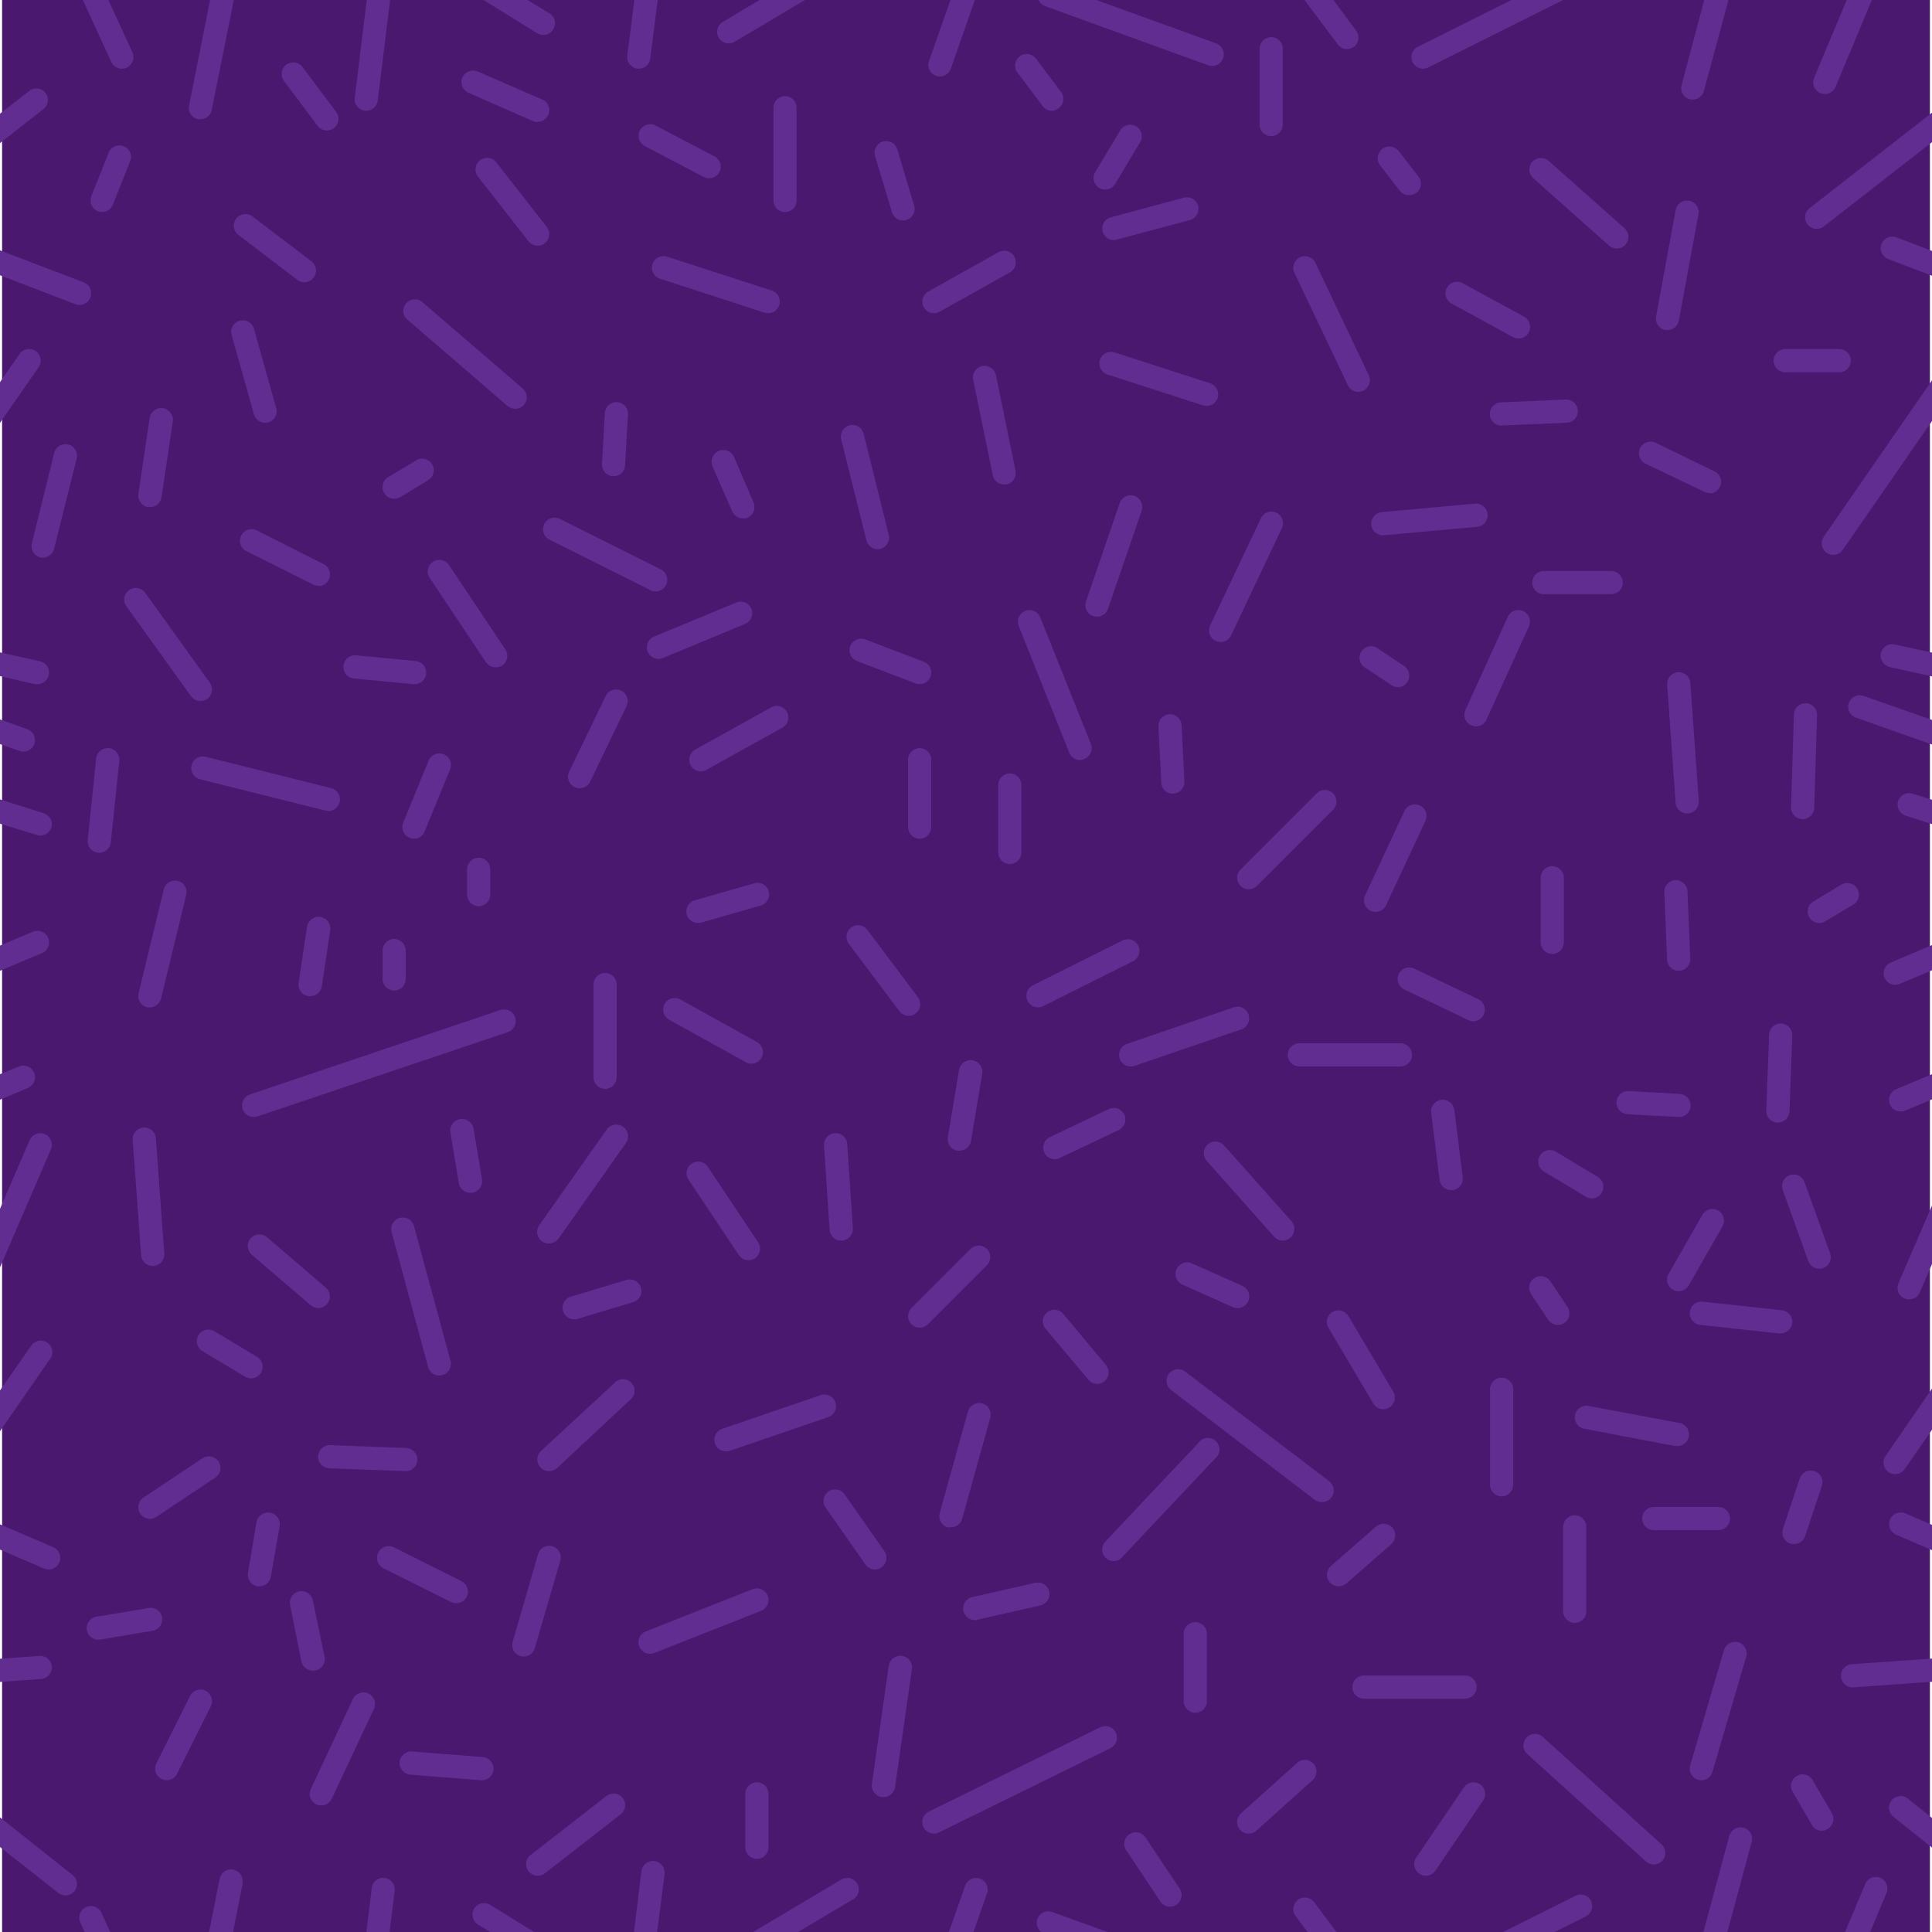
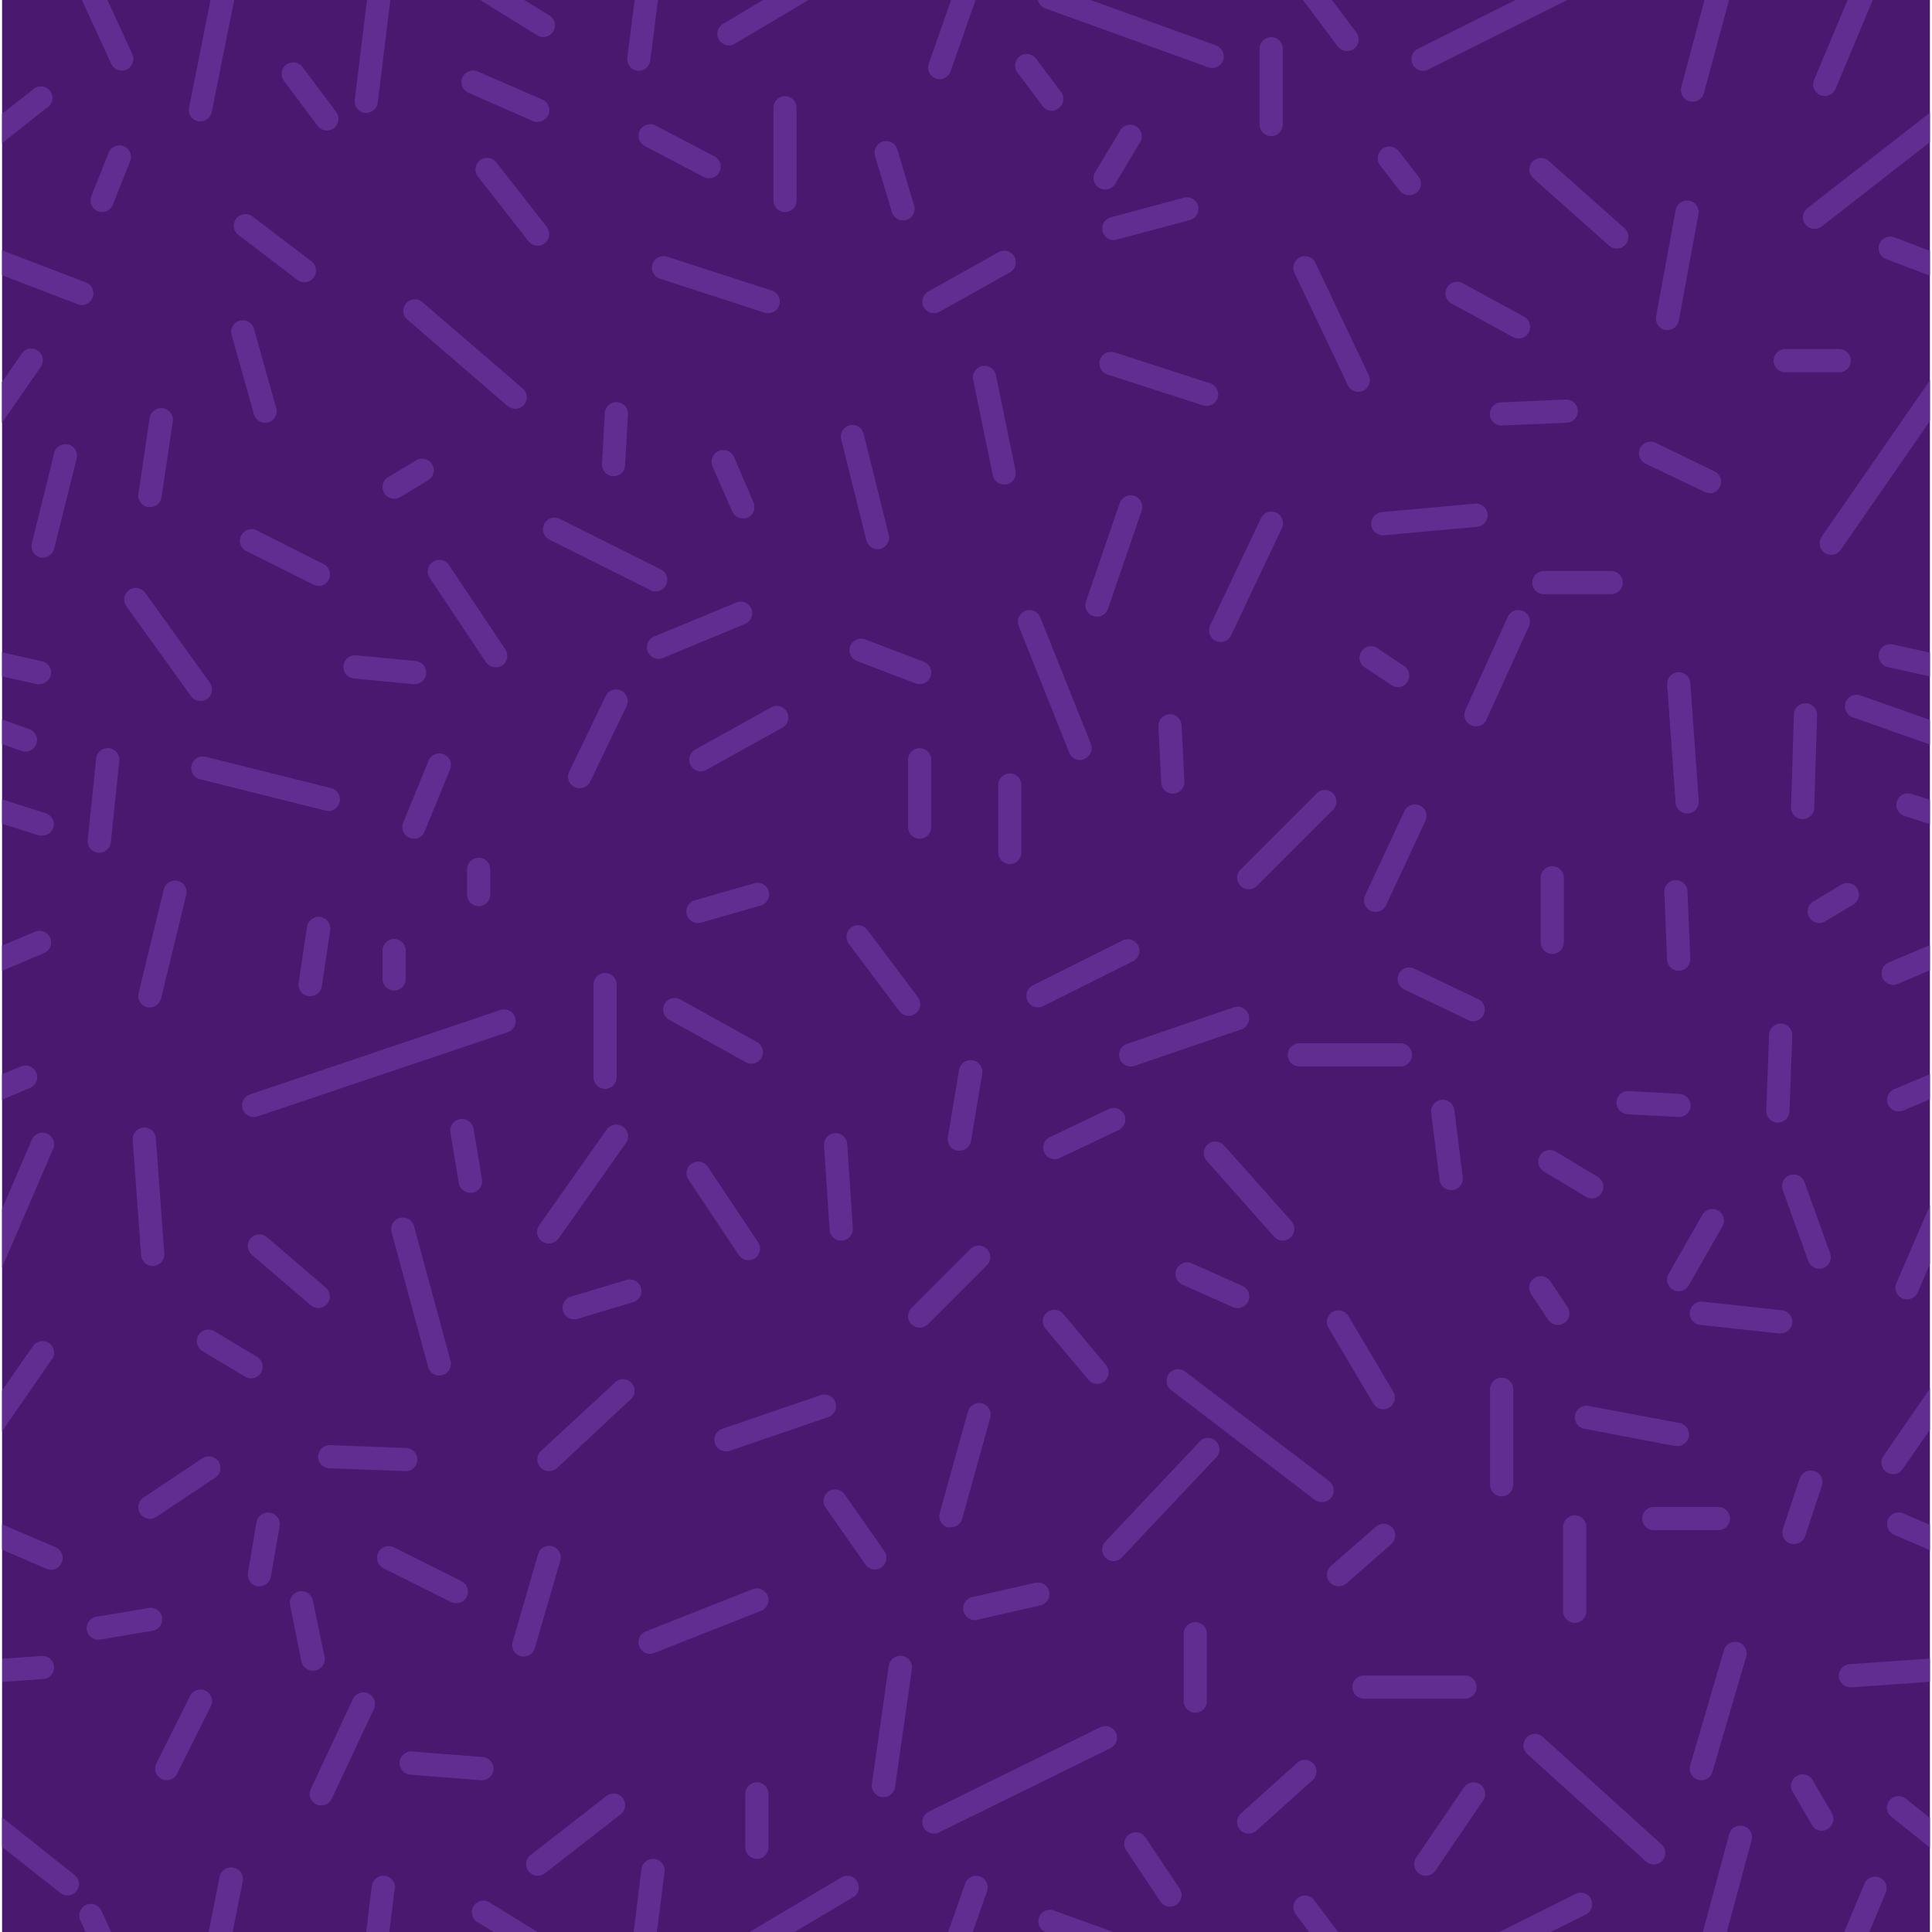
<svg xmlns="http://www.w3.org/2000/svg" id="Layer_1" data-name="Layer 1" viewBox="0 0 250 250">
  <defs>
    <style>.cls-1{fill:#4a186e;}.cls-2{fill:#622d90;}</style>
  </defs>
  <rect class="cls-1" x="0.27" width="249.46" height="250" />
  <path class="cls-2" d="M34.3,54.71a1.5,1.5,0,0,1-1.44-1.09L30,43.44a1.5,1.5,0,1,1,2.88-.82L35.74,52.8a1.49,1.49,0,0,1-1,1.85A1.4,1.4,0,0,1,34.3,54.71Z" />
-   <path class="cls-2" d="M16.38,8.76a1.53,1.53,0,0,1-.62.13A1.5,1.5,0,0,1,14.39,8L10.6-.27h3.3l3.22,7A1.51,1.51,0,0,1,16.38,8.76Z" />
-   <path class="cls-2" d="M50.51-.27,48.88,13a1.5,1.5,0,0,1-1.48,1.33l-.19,0a1.5,1.5,0,0,1-1.31-1.67L47.49-.27Z" />
-   <path class="cls-2" d="M85.14-.27l-1,7.85a1.49,1.49,0,0,1-1.48,1.31h-.19a1.51,1.51,0,0,1-1.3-1.68l.94-7.47Z" />
-   <path class="cls-2" d="M71.58,3.82a1.51,1.51,0,0,1-1.28.7,1.46,1.46,0,0,1-.78-.22L62.12-.27h5.71l3.27,2A1.5,1.5,0,0,1,71.58,3.82Z" />
-   <path class="cls-2" d="M30.31-.27,27.4,14.23a1.47,1.47,0,0,1-1.46,1.2l-.3,0a1.5,1.5,0,0,1-1.18-1.76L27.24-.27Z" />
-   <path class="cls-2" d="M104.61-.27,95.07,5.4a1.42,1.42,0,0,1-.77.21,1.49,1.49,0,0,1-.76-2.78l5.2-3.1Z" />
-   <path class="cls-2" d="M126.24-.27,123,9a1.5,1.5,0,0,1-2.82-1l2.9-8.25Z" />
-   <path class="cls-2" d="M158.27,7.54a1.51,1.51,0,0,1-1.41,1,1.25,1.25,0,0,1-.51-.09L135.25.8a1.5,1.5,0,0,1-.95-1.07h6.81l16.25,5.88A1.52,1.52,0,0,1,158.27,7.54Z" />
-   <path class="cls-2" d="M175.21,6.05a1.59,1.59,0,0,1-.9.3,1.49,1.49,0,0,1-1.2-.61l-4.51-6h3.75L175.51,4A1.49,1.49,0,0,1,175.21,6.05Z" />
-   <path class="cls-2" d="M202.8-.27l-18,9a1.47,1.47,0,0,1-.67.16,1.5,1.5,0,0,1-.67-2.84L196.1-.27Z" />
-   <path class="cls-2" d="M223.74-.27l-3.25,12A1.5,1.5,0,0,1,219,12.89a1.74,1.74,0,0,1-.39-.05A1.49,1.49,0,0,1,217.6,11l3-11.27Z" />
-   <path class="cls-2" d="M242.33-.27l-4.81,11.51a1.51,1.51,0,0,1-1.39.93,1.72,1.72,0,0,1-.58-.12,1.51,1.51,0,0,1-.8-2L239.08-.27Z" />
-   <path class="cls-2" d="M14.38,250.27h-3.3l-.69-1.51a1.5,1.5,0,0,1,2.73-1.25Z" />
-   <path class="cls-2" d="M51.07,244.68l-.69,5.59h-3l.73-6A1.48,1.48,0,0,1,49.76,243,1.5,1.5,0,0,1,51.07,244.68Z" />
-   <path class="cls-2" d="M86,242.5l-1,7.77H82l1-8.14a1.5,1.5,0,0,1,1.67-1.31A1.52,1.52,0,0,1,86,242.5Z" />
-   <path class="cls-2" d="M69.56,250.27h-5.7l-2-1.23a1.5,1.5,0,1,1,1.58-2.55Z" />
-   <path class="cls-2" d="M31.41,243.7l-1.31,6.57H27l1.42-7.16a1.5,1.5,0,1,1,2.95.59Z" />
-   <path class="cls-2" d="M110.35,245.79l-7.54,4.48H97l11.86-7.06a1.5,1.5,0,1,1,1.54,2.58Z" />
-   <path class="cls-2" d="M127.72,245l-1.85,5.28h-3.18l2.2-6.27a1.5,1.5,0,1,1,2.83,1Z" />
-   <path class="cls-2" d="M144.07,250.27h-8.82a1.5,1.5,0,1,1,1-2.82Z" />
-   <path class="cls-2" d="M173.15,250.27H169.4l-1.75-2.33a1.5,1.5,0,0,1,2.4-1.8Z" />
-   <path class="cls-2" d="M205.17,248l-4.5,2.25H194l9.88-4.94a1.48,1.48,0,0,1,2,.68A1.5,1.5,0,0,1,205.17,248Z" />
-   <path class="cls-2" d="M226.67,238.34l-3.22,11.93h-3.1l3.42-12.71a1.5,1.5,0,0,1,1.84-1.05A1.48,1.48,0,0,1,226.67,238.34Z" />
-   <path class="cls-2" d="M244.06,245.07l-2.17,5.2h-3.25l2.66-6.35a1.5,1.5,0,1,1,2.76,1.15Z" />
-   <path class="cls-2" d="M250,14.58v3.81L236,29.3a1.45,1.45,0,0,1-.91.32,1.5,1.5,0,0,1-.93-2.69Z" />
-   <path class="cls-2" d="M250,32.47v3.21l-5.67-2.16a1.5,1.5,0,0,1,1.06-2.81Z" />
-   <path class="cls-2" d="M250,49.21v5.27L238.45,71.15a1.45,1.45,0,0,1-1.23.65,1.57,1.57,0,0,1-.85-.26,1.51,1.51,0,0,1-.38-2.09Z" />
-   <path class="cls-2" d="M250,84.45v3.08l-5.46-1.21a1.52,1.52,0,0,1-1.15-1.8,1.49,1.49,0,0,1,1.79-1.13Z" />
-   <path class="cls-2" d="M250,103.49v3.15l-3.41-1.09a1.49,1.49,0,1,1,.9-2.85Z" />
-   <path class="cls-2" d="M250,122.29v3.26l-4.19,1.77a1.52,1.52,0,0,1-.58.13,1.51,1.51,0,0,1-.59-2.89Z" />
-   <path class="cls-2" d="M250,93.16v3.18l-10-3.53A1.5,1.5,0,0,1,241,90Z" />
-   <path class="cls-2" d="M250,139v3.25l-3.46,1.46a1.56,1.56,0,0,1-.59.12,1.5,1.5,0,0,1-.58-2.89Z" />
-   <path class="cls-2" d="M250,156v7.57l-1.58,3.67a1.51,1.51,0,0,1-1.38.9,1.56,1.56,0,0,1-.59-.12,1.49,1.49,0,0,1-.78-2Z" />
-   <path class="cls-2" d="M250,179.68V185l-3.54,5.11a1.5,1.5,0,0,1-2.47-1.71Z" />
-   <path class="cls-2" d="M250,197.32v3.27l-4.64-2a1.5,1.5,0,0,1,1.18-2.76Z" />
-   <path class="cls-2" d="M250,214.62v3l-10.12.72h-.11a1.5,1.5,0,0,1-.11-3Z" />
-   <path class="cls-2" d="M250,235.25v3.83l-5-4a1.5,1.5,0,0,1-.25-2.1,1.52,1.52,0,0,1,2.12-.25Z" />
-   <path class="cls-2" d="M5.77,14,0,18.52V14.71l3.93-3.05A1.5,1.5,0,0,1,5.77,14Z" />
-   <path class="cls-2" d="M11.7,38.47a1.5,1.5,0,0,1-1.4,1,1.61,1.61,0,0,1-.53-.1L0,35.62V32.4l10.84,4.14A1.5,1.5,0,0,1,11.7,38.47Z" />
-   <path class="cls-2" d="M5,47.52l-5,7.2V49.45l2.52-3.64A1.5,1.5,0,0,1,5,47.52Z" />
-   <path class="cls-2" d="M6.31,87.36a1.5,1.5,0,0,1-1.46,1.17,1.24,1.24,0,0,1-.33,0L0,87.49V84.42l5.17,1.15A1.49,1.49,0,0,1,6.31,87.36Z" />
-   <path class="cls-2" d="M6.64,107.12a1.51,1.51,0,0,1-1.43,1,1.69,1.69,0,0,1-.45-.07L0,106.59v-3.15l5.67,1.8A1.5,1.5,0,0,1,6.64,107.12Z" />
-   <path class="cls-2" d="M5.43,123.33,0,125.62v-3.26l4.26-1.8a1.5,1.5,0,1,1,1.17,2.77Z" />
-   <path class="cls-2" d="M4.44,96.26a1.48,1.48,0,0,1-1.42,1,1.51,1.51,0,0,1-.5-.09L0,96.29V93.1l3.52,1.25A1.5,1.5,0,0,1,4.44,96.26Z" />
-   <path class="cls-2" d="M3.61,140.78,0,142.3V139l2.45-1a1.5,1.5,0,0,1,1.16,2.77Z" />
-   <path class="cls-2" d="M6.59,148.72,0,164v-7.58l3.83-8.88a1.5,1.5,0,0,1,2.76,1.19Z" />
-   <path class="cls-2" d="M6.44,175.89,0,185.2v-5.28l4-5.74a1.5,1.5,0,1,1,2.46,1.71Z" />
-   <path class="cls-2" d="M7.68,202.17a1.5,1.5,0,0,1-2,.79L0,200.52v-3.27l6.89,2.95A1.5,1.5,0,0,1,7.68,202.17Z" />
-   <path class="cls-2" d="M6.71,215.66a1.51,1.51,0,0,1-1.39,1.6L0,217.64v-3l5.1-.36A1.5,1.5,0,0,1,6.71,215.66Z" />
-   <path class="cls-2" d="M9.65,244.7a1.49,1.49,0,0,1-1.17.57,1.54,1.54,0,0,1-.93-.32L0,239v-3.83l9.42,7.48A1.48,1.48,0,0,1,9.65,244.7Z" />
+   <path class="cls-2" d="M16.38,9a1.55,1.55,0,0,1-.62.14,1.52,1.52,0,0,1-1.37-.87L10.6,0h3.3l3.22,7A1.5,1.5,0,0,1,16.38,9Z" />
+   <path class="cls-2" d="M50.51,0,48.88,13.29a1.5,1.5,0,0,1-1.48,1.32h-.19a1.5,1.5,0,0,1-1.31-1.67L47.49,0Z" />
+   <path class="cls-2" d="M85.14,0l-1,7.85a1.49,1.49,0,0,1-1.48,1.31h-.19a1.51,1.51,0,0,1-1.3-1.68L82.12,0Z" />
+   <path class="cls-2" d="M71.58,4.08a1.5,1.5,0,0,1-1.28.71,1.46,1.46,0,0,1-.78-.22L62.12,0h5.71L71.1,2A1.49,1.49,0,0,1,71.58,4.08Z" />
+   <path class="cls-2" d="M30.31,0,27.4,14.5a1.48,1.48,0,0,1-1.46,1.2l-.3,0a1.5,1.5,0,0,1-1.18-1.76L27.24,0Z" />
+   <path class="cls-2" d="M104.61,0,95.07,5.67a1.42,1.42,0,0,1-.77.21,1.5,1.5,0,0,1-.76-2.78L98.74,0Z" />
+   <path class="cls-2" d="M126.24,0,123,9.25a1.49,1.49,0,0,1-1.41,1,1.47,1.47,0,0,1-.5-.09,1.49,1.49,0,0,1-.91-1.91L123.07,0Z" />
+   <path class="cls-2" d="M158.27,7.8a1.5,1.5,0,0,1-1.41,1,1.25,1.25,0,0,1-.51-.09l-21.1-7.63A1.5,1.5,0,0,1,134.3,0h6.81l16.25,5.88A1.51,1.51,0,0,1,158.27,7.8Z" />
+   <path class="cls-2" d="M175.21,6.32a1.58,1.58,0,0,1-.9.29,1.51,1.51,0,0,1-1.2-.6L168.6,0h3.75l3.16,4.21A1.5,1.5,0,0,1,175.21,6.32Z" />
+   <path class="cls-2" d="M202.8,0l-18,9a1.47,1.47,0,0,1-.67.16,1.5,1.5,0,0,1-.67-2.84L196.1,0Z" />
+   <path class="cls-2" d="M223.74,0l-3.25,12.05A1.5,1.5,0,0,1,219,13.16a1.74,1.74,0,0,1-.39-.05,1.49,1.49,0,0,1-1.05-1.84l3-11.27Z" />
+   <path class="cls-2" d="M242.33,0l-4.81,11.51a1.52,1.52,0,0,1-1.39.92,1.7,1.7,0,0,1-.58-.11,1.51,1.51,0,0,1-.8-2L239.08,0Z" />
+   <path class="cls-2" d="M14.38,250h-3.3l-.69-1.51a1.5,1.5,0,1,1,2.73-1.25Z" />
+   <path class="cls-2" d="M51.07,244.41,50.38,250h-3l.73-5.95a1.5,1.5,0,0,1,3,.36Z" />
+   <path class="cls-2" d="M86,242.23,85,250H82l1-8.14a1.5,1.5,0,1,1,3,.37Z" />
+   <path class="cls-2" d="M69.56,250h-5.7l-2-1.23a1.5,1.5,0,1,1,1.58-2.54Z" />
+   <path class="cls-2" d="M31.41,243.43,30.1,250H27l1.42-7.16a1.51,1.51,0,0,1,1.77-1.17A1.49,1.49,0,0,1,31.41,243.43Z" />
+   <path class="cls-2" d="M110.35,245.52,102.81,250H97l11.86-7.06a1.5,1.5,0,1,1,1.54,2.58Z" />
+   <path class="cls-2" d="M127.72,244.73,125.87,250h-3.18l2.2-6.27a1.5,1.5,0,1,1,2.83,1Z" />
+   <path class="cls-2" d="M144.07,250h-8.82a1.5,1.5,0,0,1,1-2.82Z" />
+   <path class="cls-2" d="M173.15,250H169.4l-1.75-2.33a1.51,1.51,0,0,1,.3-2.09,1.49,1.49,0,0,1,2.1.3Z" />
+   <path class="cls-2" d="M205.17,247.75l-4.5,2.25H194l9.88-4.93a1.48,1.48,0,0,1,2,.67A1.5,1.5,0,0,1,205.17,247.75Z" />
+   <path class="cls-2" d="M226.67,238.07,223.45,250h-3.1l3.42-12.71a1.5,1.5,0,0,1,1.84-1A1.48,1.48,0,0,1,226.67,238.07Z" />
+   <path class="cls-2" d="M244.06,244.8l-2.17,5.2h-3.25l2.66-6.35a1.5,1.5,0,0,1,2.76,1.15Z" />
+   <path class="cls-2" d="M249.73,14.58v3.81l-14,10.91a1.47,1.47,0,0,1-.92.32,1.5,1.5,0,0,1-.93-2.69Z" />
+   <path class="cls-2" d="M249.73,32.47v3.21l-5.67-2.16a1.5,1.5,0,1,1,1.07-2.81Z" />
+   <path class="cls-2" d="M249.73,49.21v5.27L238.19,71.15a1.48,1.48,0,0,1-1.24.65,1.57,1.57,0,0,1-.85-.26,1.51,1.51,0,0,1-.38-2.09Z" />
+   <path class="cls-2" d="M249.73,84.45v3.08l-5.46-1.21a1.51,1.51,0,0,1-1.14-1.8,1.49,1.49,0,0,1,1.79-1.13Z" />
+   <path class="cls-2" d="M249.73,103.49v3.15l-3.41-1.09a1.5,1.5,0,0,1,.91-2.85Z" />
+   <path class="cls-2" d="M249.73,122.29v3.26l-4.19,1.77a1.52,1.52,0,0,1-.58.13,1.51,1.51,0,0,1-.59-2.89Z" />
+   <path class="cls-2" d="M249.73,93.16v3.18l-10-3.53a1.5,1.5,0,1,1,1-2.83Z" />
+   <path class="cls-2" d="M249.73,139v3.25l-3.46,1.46a1.5,1.5,0,1,1-1.17-2.77Z" />
+   <path class="cls-2" d="M249.73,156v7.57l-1.58,3.67a1.5,1.5,0,0,1-1.38.9,1.56,1.56,0,0,1-.59-.12,1.5,1.5,0,0,1-.78-2Z" />
+   <path class="cls-2" d="M249.73,179.68V185l-3.54,5.11a1.5,1.5,0,0,1-2.47-1.71Z" />
+   <path class="cls-2" d="M249.73,197.32v3.27l-4.64-2a1.5,1.5,0,0,1,1.18-2.76Z" />
+   <path class="cls-2" d="M249.73,214.62v3l-10.12.72h-.11a1.5,1.5,0,0,1-.11-3Z" />
+   <path class="cls-2" d="M249.73,235.25v3.83l-5-4a1.49,1.49,0,0,1-.24-2.1,1.51,1.51,0,0,1,2.11-.25Z" />
+   <path class="cls-2" d="M6,14,.27,18.52V14.71l3.92-3.05A1.5,1.5,0,1,1,6,14Z" />
+   <path class="cls-2" d="M12,38.47a1.51,1.51,0,0,1-1.4,1,1.71,1.71,0,0,1-.54-.1L.27,35.62V32.4L11.1,36.54A1.5,1.5,0,0,1,12,38.47Z" />
+   <path class="cls-2" d="M5.25,47.52l-5,7.2V49.45l2.52-3.64a1.5,1.5,0,1,1,2.46,1.71Z" />
+   <path class="cls-2" d="M6.58,87.36a1.52,1.52,0,0,1-1.47,1.17,1.22,1.22,0,0,1-.32,0l-4.52-1V84.42l5.17,1.15A1.49,1.49,0,0,1,6.58,87.36Z" />
+   <path class="cls-2" d="M6.9,107.12a1.49,1.49,0,0,1-1.42,1A1.83,1.83,0,0,1,5,108.1L.27,106.59v-3.15l5.66,1.8A1.48,1.48,0,0,1,6.9,107.12Z" />
+   <path class="cls-2" d="M5.7,123.33.27,125.62v-3.26l4.26-1.8a1.5,1.5,0,0,1,1.17,2.77Z" />
+   <path class="cls-2" d="M4.71,96.26a1.49,1.49,0,0,1-1.92.91L.27,96.29V93.1l3.52,1.25A1.5,1.5,0,0,1,4.71,96.26Z" />
+   <path class="cls-2" d="M3.88,140.78.27,142.3V139l2.44-1a1.52,1.52,0,0,1,2,.81A1.5,1.5,0,0,1,3.88,140.78Z" />
+   <path class="cls-2" d="M6.85,148.72.27,164v-7.58l3.83-8.88a1.5,1.5,0,1,1,2.75,1.19Z" />
+   <path class="cls-2" d="M6.71,175.89.27,185.2v-5.28l4-5.74a1.5,1.5,0,1,1,2.47,1.71Z" />
+   <path class="cls-2" d="M8,202.17A1.5,1.5,0,0,1,6,203L.27,200.52v-3.27l6.89,2.95A1.51,1.51,0,0,1,8,202.17Z" />
+   <path class="cls-2" d="M7,215.66a1.5,1.5,0,0,1-1.39,1.6l-5.31.38v-3l5.1-.36A1.49,1.49,0,0,1,7,215.66Z" />
+   <path class="cls-2" d="M9.92,244.7a1.49,1.49,0,0,1-1.17.57,1.52,1.52,0,0,1-.93-.32L.27,239v-3.83l9.41,7.48A1.48,1.48,0,0,1,9.92,244.7Z" />
  <path class="cls-2" d="M64.12,86.35a1.49,1.49,0,0,1-1.25-.67L55.6,74.77a1.5,1.5,0,0,1,2.5-1.66L65.37,84A1.5,1.5,0,0,1,65,86.1,1.47,1.47,0,0,1,64.12,86.35Z" />
  <path class="cls-2" d="M141.94,79.8a1.34,1.34,0,0,1-.48-.08,1.49,1.49,0,0,1-.93-1.9l4.36-12.73a1.5,1.5,0,0,1,2.84,1l-4.37,12.73A1.49,1.49,0,0,1,141.94,79.8Z" />
  <path class="cls-2" d="M117.58,131.44a1.46,1.46,0,0,1-1.2-.6l-6.55-8.72a1.51,1.51,0,0,1,.3-2.1,1.49,1.49,0,0,1,2.1.3l6.55,8.72a1.5,1.5,0,0,1-.3,2.1A1.45,1.45,0,0,1,117.58,131.44Z" />
  <path class="cls-2" d="M56.85,178a1.5,1.5,0,0,1-1.45-1.11l-4.73-17.45a1.5,1.5,0,0,1,2.9-.79L58.3,176.1a1.51,1.51,0,0,1-1.06,1.84A1.31,1.31,0,0,1,56.85,178Z" />
  <path class="cls-2" d="M32.85,144.54a1.5,1.5,0,0,1-.48-2.93L64.73,130.7a1.5,1.5,0,0,1,1,2.85L33.33,144.46A1.66,1.66,0,0,1,32.85,144.54Z" />
  <path class="cls-2" d="M142,179.08a1.5,1.5,0,0,1-1.16-.54L135.34,172a1.5,1.5,0,1,1,2.3-1.92l5.46,6.54a1.5,1.5,0,0,1-1.15,2.46Z" />
  <path class="cls-2" d="M144.13,202a1.49,1.49,0,0,1-1.09-2.53l12-12.72a1.5,1.5,0,1,1,2.18,2l-12,12.73A1.49,1.49,0,0,1,144.13,202Z" />
  <path class="cls-2" d="M179,182.36a1.51,1.51,0,0,1-1.29-.74l-5.82-9.82a1.5,1.5,0,0,1,2.58-1.53l5.82,9.82a1.51,1.51,0,0,1-1.29,2.27Z" />
  <path class="cls-2" d="M166,160.54a1.49,1.49,0,0,1-1.13-.51l-8.72-9.82a1.5,1.5,0,0,1,2.24-2l8.73,9.82a1.51,1.51,0,0,1-1.12,2.5Z" />
  <path class="cls-2" d="M119,171.81a1.53,1.53,0,0,1-1.06-.44,1.51,1.51,0,0,1,0-2.12l7.64-7.64a1.51,1.51,0,0,1,2.12,0,1.49,1.49,0,0,1,0,2.12l-7.64,7.64A1.49,1.49,0,0,1,119,171.81Z" />
  <path class="cls-2" d="M160.13,169.26a1.62,1.62,0,0,1-.61-.12L153,166.23a1.5,1.5,0,0,1,1.22-2.75l6.55,2.91a1.5,1.5,0,0,1-.61,2.87Z" />
  <path class="cls-2" d="M178,118a1.61,1.61,0,0,1-.64-.14,1.51,1.51,0,0,1-.72-2l5.09-10.91a1.5,1.5,0,0,1,2.72,1.27l-5.09,10.91A1.51,1.51,0,0,1,178,118Z" />
  <path class="cls-2" d="M146.31,138a1.5,1.5,0,0,1-.49-2.92l13.82-4.73a1.5,1.5,0,1,1,1,2.84l-13.82,4.73A1.61,1.61,0,0,1,146.31,138Z" />
  <path class="cls-2" d="M136.49,150a1.48,1.48,0,0,1-1.35-.85,1.5,1.5,0,0,1,.7-2l7.64-3.64a1.5,1.5,0,0,1,1.29,2.71l-7.64,3.63A1.43,1.43,0,0,1,136.49,150Z" />
  <path class="cls-2" d="M108.85,160.54a1.51,1.51,0,0,1-1.5-1.4l-.72-10.91a1.5,1.5,0,1,1,3-.2l.73,10.91a1.5,1.5,0,0,1-1.4,1.59Z" />
  <path class="cls-2" d="M93.94,187.81a1.5,1.5,0,0,1-.49-2.92l12.73-4.36a1.5,1.5,0,0,1,1,2.84l-12.73,4.36A1.4,1.4,0,0,1,93.94,187.81Z" />
  <path class="cls-2" d="M123,197.63a1.9,1.9,0,0,1-.4,0,1.5,1.5,0,0,1-1-1.85l3.64-13.09a1.5,1.5,0,1,1,2.89.8l-3.64,13.09A1.49,1.49,0,0,1,123,197.63Z" />
  <path class="cls-2" d="M84.12,214a1.5,1.5,0,0,1-.55-2.9l13.82-5.46a1.5,1.5,0,1,1,1.1,2.8l-13.82,5.45A1.5,1.5,0,0,1,84.12,214Z" />
  <path class="cls-2" d="M114.31,232.54h-.22a1.5,1.5,0,0,1-1.27-1.7L115,215.56a1.5,1.5,0,1,1,3,.42l-2.18,15.27A1.5,1.5,0,0,1,114.31,232.54Z" />
  <path class="cls-2" d="M67.76,214.36a1.52,1.52,0,0,1-.42-.06,1.49,1.49,0,0,1-1-1.86l3.27-11.27a1.5,1.5,0,1,1,2.88.83L69.2,213.28A1.51,1.51,0,0,1,67.76,214.36Z" />
  <path class="cls-2" d="M62.3,230.36h-.12l-9.09-.72a1.5,1.5,0,0,1,.24-3l9.09.72a1.5,1.5,0,0,1-.12,3Z" />
  <path class="cls-2" d="M69.58,242.72a1.51,1.51,0,0,1-1.19-.58,1.49,1.49,0,0,1,.27-2.1l9.81-7.64a1.5,1.5,0,0,1,1.85,2.37l-9.82,7.64A1.52,1.52,0,0,1,69.58,242.72Z" />
  <path class="cls-2" d="M97.94,240.54a1.5,1.5,0,0,1-1.5-1.5v-6.91a1.5,1.5,0,0,1,3,0V239A1.5,1.5,0,0,1,97.94,240.54Z" />
  <path class="cls-2" d="M120.85,237.27a1.5,1.5,0,0,1-.66-2.85l22.18-10.91a1.5,1.5,0,0,1,1.33,2.7l-22.19,10.9A1.4,1.4,0,0,1,120.85,237.27Z" />
  <path class="cls-2" d="M151.4,246.72a1.51,1.51,0,0,1-1.25-.66l-4.36-6.55a1.5,1.5,0,1,1,2.49-1.66l4.37,6.54a1.5,1.5,0,0,1-.42,2.08A1.47,1.47,0,0,1,151.4,246.72Z" />
  <path class="cls-2" d="M161.58,237.27a1.48,1.48,0,0,1-1.11-.5,1.49,1.49,0,0,1,.11-2.12l7.27-6.54a1.49,1.49,0,0,1,2.12.11,1.51,1.51,0,0,1-.11,2.12l-7.27,6.54A1.51,1.51,0,0,1,161.58,237.27Z" />
  <path class="cls-2" d="M184.49,242.72a1.46,1.46,0,0,1-.84-.26,1.5,1.5,0,0,1-.4-2.08l6.18-9.09a1.5,1.5,0,1,1,2.49,1.69l-6.19,9.09A1.51,1.51,0,0,1,184.49,242.72Z" />
  <path class="cls-2" d="M214,241.27a1.51,1.51,0,0,1-1-.39l-15.27-13.82a1.5,1.5,0,1,1,2-2.22L215,238.66a1.5,1.5,0,0,1-1,2.61Z" />
  <path class="cls-2" d="M235.77,236.91a1.5,1.5,0,0,1-1.3-.75l-2.54-4.36a1.5,1.5,0,0,1,2.59-1.51l2.54,4.36a1.49,1.49,0,0,1-.54,2A1.44,1.44,0,0,1,235.77,236.91Z" />
  <path class="cls-2" d="M220.13,230.36a1.52,1.52,0,0,1-.42-.06,1.51,1.51,0,0,1-1-1.86l4.37-14.91a1.5,1.5,0,1,1,2.88.84l-4.37,14.91A1.49,1.49,0,0,1,220.13,230.36Z" />
  <path class="cls-2" d="M189.58,219.81H176.49a1.5,1.5,0,0,1,0-3h13.09a1.5,1.5,0,0,1,0,3Z" />
  <path class="cls-2" d="M154.67,221.63a1.5,1.5,0,0,1-1.5-1.5V211.4a1.5,1.5,0,0,1,3,0v8.73A1.5,1.5,0,0,1,154.67,221.63Z" />
  <path class="cls-2" d="M173.22,205.27a1.5,1.5,0,0,1-1-2.63l5.82-5.09a1.5,1.5,0,1,1,2,2.25l-5.82,5.1A1.56,1.56,0,0,1,173.22,205.27Z" />
  <path class="cls-2" d="M203.77,210a1.5,1.5,0,0,1-1.5-1.5V197.58a1.5,1.5,0,0,1,3,0v10.91A1.5,1.5,0,0,1,203.77,210Z" />
  <path class="cls-2" d="M222.31,198H214a1.5,1.5,0,0,1,0-3h8.36a1.5,1.5,0,0,1,0,3Z" />
  <path class="cls-2" d="M216.86,187.08a1.37,1.37,0,0,1-.28,0L205,184.88a1.5,1.5,0,0,1,.55-2.95l11.64,2.18a1.5,1.5,0,0,1-.28,3Z" />
  <path class="cls-2" d="M194.31,193.63a1.5,1.5,0,0,1-1.5-1.5V179.77a1.5,1.5,0,0,1,3,0v12.36A1.5,1.5,0,0,1,194.31,193.63Z" />
  <path class="cls-2" d="M230.32,172.54h-.17L220,171.44a1.5,1.5,0,0,1,.32-3l10.18,1.1a1.5,1.5,0,0,1-.15,3Z" />
  <path class="cls-2" d="M217.22,167.08a1.49,1.49,0,0,1-1.3-2.24l4.36-7.64a1.5,1.5,0,0,1,2.61,1.49l-4.37,7.64A1.49,1.49,0,0,1,217.22,167.08Z" />
  <path class="cls-2" d="M201.59,171.45a1.5,1.5,0,0,1-1.25-.67l-2.18-3.27a1.5,1.5,0,1,1,2.49-1.67l2.18,3.27a1.5,1.5,0,0,1-.41,2.08A1.53,1.53,0,0,1,201.59,171.45Z" />
  <path class="cls-2" d="M206,155.08a1.51,1.51,0,0,1-.77-.21l-5.46-3.28a1.49,1.49,0,0,1-.51-2.05,1.51,1.51,0,0,1,2.06-.52l5.45,3.28a1.5,1.5,0,0,1,.52,2A1.51,1.51,0,0,1,206,155.08Z" />
  <path class="cls-2" d="M217.22,144.54h-.08l-6.55-.36a1.5,1.5,0,0,1,.17-3l6.55.37a1.5,1.5,0,0,1-.09,3Z" />
  <path class="cls-2" d="M217.22,125.62a1.5,1.5,0,0,1-1.5-1.43l-.36-8.73a1.5,1.5,0,0,1,3-.13l.36,8.73a1.49,1.49,0,0,1-1.44,1.56Z" />
  <path class="cls-2" d="M96.12,67.08a1.51,1.51,0,0,1-1.37-.9L92.2,60.36A1.5,1.5,0,1,1,95,59.16L97.5,65a1.51,1.51,0,0,1-.78,2A1.41,1.41,0,0,1,96.12,67.08Z" />
  <path class="cls-2" d="M90.67,99.81A1.48,1.48,0,0,1,89.36,99a1.5,1.5,0,0,1,.58-2l9.82-5.45a1.5,1.5,0,1,1,1.46,2.62L91.4,99.62A1.59,1.59,0,0,1,90.67,99.81Z" />
  <path class="cls-2" d="M130.67,111.81a1.5,1.5,0,0,1-1.5-1.5v-8.73a1.5,1.5,0,0,1,3,0v8.73A1.5,1.5,0,0,1,130.67,111.81Z" />
  <path class="cls-2" d="M97.21,137.63a1.46,1.46,0,0,1-.72-.19L86.67,132a1.5,1.5,0,1,1,1.45-2.62l9.82,5.45a1.5,1.5,0,0,1-.73,2.82Z" />
  <path class="cls-2" d="M61.94,117.26a1.5,1.5,0,0,1-1.5-1.5v-3.27a1.5,1.5,0,0,1,3,0v3.27A1.5,1.5,0,0,1,61.94,117.26Z" />
  <path class="cls-2" d="M32.48,178.36a1.46,1.46,0,0,1-.77-.22l-5.45-3.27a1.5,1.5,0,1,1,1.54-2.57l5.45,3.27a1.5,1.5,0,0,1-.77,2.79Z" />
  <path class="cls-2" d="M12.84,212.18a1.5,1.5,0,0,1-.24-3l6.54-1.09a1.5,1.5,0,1,1,.5,2.95l-6.55,1.1Z" />
  <path class="cls-2" d="M21.57,230.36a1.5,1.5,0,0,1-1.34-2.17l4.36-8.73a1.5,1.5,0,0,1,2.69,1.34l-4.37,8.73A1.49,1.49,0,0,1,21.57,230.36Z" />
  <path class="cls-2" d="M40.48,216.18A1.51,1.51,0,0,1,39,215l-1.45-7.27a1.5,1.5,0,1,1,2.94-.59L42,214.38a1.5,1.5,0,0,1-1.17,1.77Z" />
  <path class="cls-2" d="M41.57,233.63a1.41,1.41,0,0,1-.63-.14,1.49,1.49,0,0,1-.72-2l5.45-11.64a1.5,1.5,0,0,1,2.72,1.27l-5.46,11.64A1.49,1.49,0,0,1,41.57,233.63Z" />
  <path class="cls-2" d="M59,207.45a1.44,1.44,0,0,1-.67-.16l-8.73-4.36A1.5,1.5,0,0,1,51,200.24l8.73,4.37a1.5,1.5,0,0,1-.67,2.84Z" />
  <path class="cls-2" d="M19.39,196.54a1.52,1.52,0,0,1-1.25-.67,1.5,1.5,0,0,1,.42-2.08l7.64-5.09a1.5,1.5,0,1,1,1.66,2.5l-7.64,5.09A1.47,1.47,0,0,1,19.39,196.54Z" />
  <path class="cls-2" d="M19.75,163.81a1.5,1.5,0,0,1-1.49-1.39l-1.09-14.91a1.5,1.5,0,1,1,3-.22l1.09,14.91a1.5,1.5,0,0,1-1.39,1.61Z" />
  <path class="cls-2" d="M41.21,169.26a1.47,1.47,0,0,1-1-.36l-7.63-6.54a1.5,1.5,0,1,1,1.95-2.28l7.64,6.55a1.5,1.5,0,0,1-1,2.63Z" />
  <path class="cls-2" d="M71,190.36a1.51,1.51,0,0,1-1-2.61L79.47,179a1.5,1.5,0,1,1,2,2.2L72.05,190A1.5,1.5,0,0,1,71,190.36Z" />
  <path class="cls-2" d="M52.48,190.36h0L42.61,190a1.5,1.5,0,0,1,.11-3l9.82.37a1.5,1.5,0,0,1-.06,3Z" />
  <path class="cls-2" d="M74.3,170.72a1.5,1.5,0,0,1-.43-2.94l7.28-2.18a1.5,1.5,0,0,1,.86,2.87l-7.28,2.19A1.54,1.54,0,0,1,74.3,170.72Z" />
  <path class="cls-2" d="M71,160.9a1.49,1.49,0,0,1-1.22-2.36l8.72-12.37A1.5,1.5,0,1,1,81,147.9l-8.72,12.37A1.52,1.52,0,0,1,71,160.9Z" />
  <path class="cls-2" d="M40.12,128.9l-.22,0a1.49,1.49,0,0,1-1.26-1.7l1.09-7.28a1.5,1.5,0,1,1,3,.45l-1.09,7.27A1.5,1.5,0,0,1,40.12,128.9Z" />
  <path class="cls-2" d="M19.39,130.35a1.39,1.39,0,0,1-.35,0,1.51,1.51,0,0,1-1.11-1.81L21.21,115a1.5,1.5,0,0,1,2.91.71l-3.27,13.46A1.51,1.51,0,0,1,19.39,130.35Z" />
  <path class="cls-2" d="M42.3,104.9a1.49,1.49,0,0,1-.36-.05l-16-4a1.5,1.5,0,1,1,.72-2.91l16,4a1.5,1.5,0,0,1-.37,3Z" />
  <path class="cls-2" d="M96.85,163.08a1.49,1.49,0,0,1-1.25-.67l-6.54-9.81a1.5,1.5,0,0,1,2.49-1.67l6.55,9.82a1.5,1.5,0,0,1-.42,2.08A1.47,1.47,0,0,1,96.85,163.08Z" />
  <path class="cls-2" d="M90.3,119.44a1.5,1.5,0,0,1-.41-2.94l7.64-2.18a1.5,1.5,0,1,1,.82,2.88l-7.63,2.19A2,2,0,0,1,90.3,119.44Z" />
  <path class="cls-2" d="M78.3,140.9a1.5,1.5,0,0,1-1.5-1.5v-12a1.5,1.5,0,0,1,3,0v12A1.5,1.5,0,0,1,78.3,140.9Z" />
  <path class="cls-2" d="M75,102a1.5,1.5,0,0,1-1.35-2.15L78.41,90a1.5,1.5,0,0,1,2.7,1.3l-4.73,9.82A1.51,1.51,0,0,1,75,102Z" />
  <path class="cls-2" d="M41.21,75.8a1.59,1.59,0,0,1-.67-.15l-8.73-4.37a1.5,1.5,0,0,1,1.34-2.68L41.88,73a1.5,1.5,0,0,1-.67,2.84Z" />
  <path class="cls-2" d="M25.94,90.71a1.48,1.48,0,0,1-1.22-.62L16.35,78.45a1.5,1.5,0,0,1,2.44-1.75l8.36,11.64a1.49,1.49,0,0,1-1.21,2.37Z" />
  <path class="cls-2" d="M5.57,72.17A1.52,1.52,0,0,1,4.12,70.3L7,58.67a1.5,1.5,0,1,1,2.91.72L7,71A1.51,1.51,0,0,1,5.57,72.17Z" />
  <path class="cls-2" d="M66.67,52.89a1.5,1.5,0,0,1-1-.36L52.6,41.26A1.5,1.5,0,0,1,54.55,39l13.1,11.28a1.5,1.5,0,0,1,.15,2.11A1.45,1.45,0,0,1,66.67,52.89Z" />
  <path class="cls-2" d="M51,64.53a1.5,1.5,0,0,1-.77-2.79l3.63-2.18a1.51,1.51,0,0,1,2.06.52,1.49,1.49,0,0,1-.51,2.05L51.8,64.32A1.54,1.54,0,0,1,51,64.53Z" />
  <path class="cls-2" d="M39.39,36.53a1.47,1.47,0,0,1-.91-.31L30.85,30.4A1.5,1.5,0,1,1,32.66,28l7.64,5.81a1.51,1.51,0,0,1,.29,2.11A1.54,1.54,0,0,1,39.39,36.53Z" />
  <path class="cls-2" d="M13.21,27.44a1.55,1.55,0,0,1-.56-.11,1.5,1.5,0,0,1-.83-1.95L14,19.92A1.5,1.5,0,1,1,16.78,21L14.6,26.49A1.5,1.5,0,0,1,13.21,27.44Z" />
-   <path class="cls-2" d="M42.3,16.89a1.52,1.52,0,0,1-1.2-.6l-4.36-5.82a1.5,1.5,0,1,1,2.4-1.8l4.36,5.82a1.5,1.5,0,0,1-1.2,2.4Z" />
+   <path class="cls-2" d="M42.3,16.89a1.52,1.52,0,0,1-1.2-.6l-4.36-5.82a1.49,1.49,0,0,1,.3-2.1,1.51,1.51,0,0,1,2.1.3l4.36,5.82a1.5,1.5,0,0,1-1.2,2.4Z" />
  <path class="cls-2" d="M69.58,15.8a1.57,1.57,0,0,1-.6-.12L60.61,12a1.5,1.5,0,0,1,1.2-2.75l8.36,3.63a1.5,1.5,0,0,1-.59,2.88Z" />
  <path class="cls-2" d="M69.58,31.8a1.53,1.53,0,0,1-1.19-.57l-6.54-8.37A1.5,1.5,0,0,1,64.21,21l6.55,8.37a1.5,1.5,0,0,1-.26,2.1A1.45,1.45,0,0,1,69.58,31.8Z" />
  <path class="cls-2" d="M101.58,27.44a1.5,1.5,0,0,1-1.5-1.5v-12a1.5,1.5,0,1,1,3,0v12A1.5,1.5,0,0,1,101.58,27.44Z" />
  <path class="cls-2" d="M136.13,14.34a1.46,1.46,0,0,1-1.2-.6l-3.28-4.36a1.5,1.5,0,1,1,2.4-1.8l3.28,4.36A1.51,1.51,0,0,1,137,14,1.45,1.45,0,0,1,136.13,14.34Z" />
  <path class="cls-2" d="M116.85,28.53a1.49,1.49,0,0,1-1.43-1.07l-2.19-7.27a1.5,1.5,0,0,1,2.88-.87l2.18,7.28a1.49,1.49,0,0,1-1,1.86A1.29,1.29,0,0,1,116.85,28.53Z" />
  <path class="cls-2" d="M99.4,40.53a1.53,1.53,0,0,1-.47-.07L85.48,36.09a1.5,1.5,0,1,1,.92-2.85L99.86,37.6a1.5,1.5,0,0,1-.46,2.93Z" />
  <path class="cls-2" d="M79.4,61.62h-.09A1.5,1.5,0,0,1,77.9,60l.36-6.55a1.5,1.5,0,0,1,3,.17l-.37,6.54A1.49,1.49,0,0,1,79.4,61.62Z" />
  <path class="cls-2" d="M91.76,23.07a1.48,1.48,0,0,1-.7-.17l-7.63-4a1.5,1.5,0,1,1,1.39-2.66l7.64,4a1.5,1.5,0,0,1-.7,2.83Z" />
  <path class="cls-2" d="M164.49,17.62a1.5,1.5,0,0,1-1.5-1.5V6.3a1.5,1.5,0,0,1,3,0v9.82A1.5,1.5,0,0,1,164.49,17.62Z" />
  <path class="cls-2" d="M144.13,31.07a1.5,1.5,0,0,1-.39-2.95l9.45-2.54a1.5,1.5,0,0,1,.78,2.9L144.52,31A1.35,1.35,0,0,1,144.13,31.07Z" />
  <path class="cls-2" d="M143,24.53a1.5,1.5,0,0,1-1.28-2.27L145,16.8a1.5,1.5,0,0,1,2.57,1.54l-3.27,5.46A1.5,1.5,0,0,1,143,24.53Z" />
  <path class="cls-2" d="M129.94,62.71a1.51,1.51,0,0,1-1.47-1.2l-2.54-12.36a1.5,1.5,0,0,1,2.94-.61l2.54,12.37a1.49,1.49,0,0,1-1.16,1.77Z" />
  <path class="cls-2" d="M113.58,71.08a1.51,1.51,0,0,1-1.46-1.14l-3.27-13.09a1.5,1.5,0,0,1,2.91-.73L115,69.21a1.52,1.52,0,0,1-1.45,1.87Z" />
  <path class="cls-2" d="M119,88.53a1.46,1.46,0,0,1-.53-.1l-7.64-2.91a1.5,1.5,0,0,1,1.07-2.8l7.64,2.91a1.5,1.5,0,0,1-.54,2.9Z" />
  <path class="cls-2" d="M119,108.53a1.5,1.5,0,0,1-1.5-1.5V98.31a1.5,1.5,0,0,1,3,0V107A1.5,1.5,0,0,1,119,108.53Z" />
  <path class="cls-2" d="M134.31,130.35a1.5,1.5,0,0,1-.67-2.84l11.63-5.82a1.5,1.5,0,1,1,1.35,2.69L135,130.19A1.5,1.5,0,0,1,134.31,130.35Z" />
  <path class="cls-2" d="M124.13,148.9l-.25,0a1.5,1.5,0,0,1-1.23-1.73l1.45-8.72a1.5,1.5,0,1,1,3,.49l-1.46,8.73A1.49,1.49,0,0,1,124.13,148.9Z" />
  <path class="cls-2" d="M126.31,209.63a1.5,1.5,0,0,1-.34-3l8-1.82a1.5,1.5,0,0,1,.66,2.93l-8,1.81A1.24,1.24,0,0,1,126.31,209.63Z" />
  <path class="cls-2" d="M187.76,154a1.49,1.49,0,0,1-1.48-1.31L185.19,144a1.5,1.5,0,1,1,3-.37l1.09,8.72A1.49,1.49,0,0,1,188,154Z" />
  <path class="cls-2" d="M181.22,138H168.13a1.5,1.5,0,0,1,0-3h13.09a1.5,1.5,0,1,1,0,3Z" />
  <path class="cls-2" d="M200.86,123.44a1.5,1.5,0,0,1-1.5-1.5v-8.36a1.5,1.5,0,1,1,3,0v8.36A1.5,1.5,0,0,1,200.86,123.44Z" />
  <path class="cls-2" d="M230,145.26h0a1.5,1.5,0,0,1-1.45-1.55l.37-9.82a1.5,1.5,0,1,1,3,.11l-.36,9.82A1.5,1.5,0,0,1,230,145.26Z" />
  <path class="cls-2" d="M235.41,164.17a1.51,1.51,0,0,1-1.42-1l-3.27-9.09a1.5,1.5,0,1,1,2.82-1l3.28,9.1a1.5,1.5,0,0,1-.91,1.91A1.47,1.47,0,0,1,235.41,164.17Z" />
  <path class="cls-2" d="M232.13,199.81a1.58,1.58,0,0,1-.47-.07,1.51,1.51,0,0,1-.95-1.9l2.18-6.55a1.5,1.5,0,0,1,2.85,1l-2.18,6.55A1.51,1.51,0,0,1,232.13,199.81Z" />
  <path class="cls-2" d="M190.67,132.17A1.5,1.5,0,0,1,190,132l-8.37-4a1.5,1.5,0,0,1,1.3-2.7l8.36,4a1.5,1.5,0,0,1-.65,2.85Z" />
  <path class="cls-2" d="M151.76,102.71a1.49,1.49,0,0,1-1.49-1.42L149.9,94a1.5,1.5,0,1,1,3-.15l.36,7.27a1.49,1.49,0,0,1-1.42,1.57Z" />
  <path class="cls-2" d="M161.58,115.08a1.5,1.5,0,0,1-1.06-2.56l9.82-9.82a1.5,1.5,0,1,1,2.12,2.12l-9.82,9.82A1.49,1.49,0,0,1,161.58,115.08Z" />
  <path class="cls-2" d="M157.94,83.08a1.51,1.51,0,0,1-1.35-2.15l6.55-13.81a1.5,1.5,0,1,1,2.71,1.28L159.3,82.22A1.5,1.5,0,0,1,157.94,83.08Z" />
  <path class="cls-2" d="M156.13,52.53a1.43,1.43,0,0,1-.46-.07l-12.37-4a1.5,1.5,0,0,1,.92-2.86l12.37,4a1.5,1.5,0,0,1-.46,2.93Z" />
  <path class="cls-2" d="M175.77,50.71a1.49,1.49,0,0,1-1.36-.86L167.5,35.31A1.5,1.5,0,0,1,170.21,34l6.91,14.55a1.5,1.5,0,0,1-.71,2A1.64,1.64,0,0,1,175.77,50.71Z" />
  <path class="cls-2" d="M196.49,43.8a1.5,1.5,0,0,1-.71-.18l-8-4.37a1.5,1.5,0,0,1,1.44-2.63l8,4.36a1.5,1.5,0,0,1-.72,2.82Z" />
  <path class="cls-2" d="M179,69.26a1.5,1.5,0,0,1-.14-3l12-1.09a1.5,1.5,0,1,1,.27,3l-12,1.09Z" />
  <path class="cls-2" d="M191,94a1.51,1.51,0,0,1-.62-.14,1.49,1.49,0,0,1-.75-2l5.46-12a1.5,1.5,0,1,1,2.73,1.24l-5.46,12A1.5,1.5,0,0,1,191,94Z" />
  <path class="cls-2" d="M180.85,88.9a1.53,1.53,0,0,1-.83-.26l-3.27-2.18A1.5,1.5,0,1,1,178.42,84l3.27,2.18a1.5,1.5,0,0,1-.84,2.75Z" />
  <path class="cls-2" d="M218.31,105.26a1.49,1.49,0,0,1-1.49-1.39l-1.09-15.28a1.5,1.5,0,1,1,3-.21l1.09,15.27a1.5,1.5,0,0,1-1.39,1.61Z" />
  <path class="cls-2" d="M221.22,63.8a1.48,1.48,0,0,1-.64-.14L212.94,60a1.5,1.5,0,0,1,1.29-2.71L221.87,61a1.5,1.5,0,0,1-.65,2.85Z" />
  <path class="cls-2" d="M215.77,42.71l-.27,0a1.51,1.51,0,0,1-1.21-1.75l2.55-13.82a1.5,1.5,0,0,1,2.95.54l-2.55,13.82A1.49,1.49,0,0,1,215.77,42.71Z" />
  <path class="cls-2" d="M209.22,32.16a1.49,1.49,0,0,1-1-.37l-9.82-8.73a1.5,1.5,0,1,1,2-2.24l9.82,8.72a1.5,1.5,0,0,1,.12,2.12A1.48,1.48,0,0,1,209.22,32.16Z" />
  <path class="cls-2" d="M233.22,106h0a1.51,1.51,0,0,1-1.46-1.55l.37-12a1.5,1.5,0,0,1,3,.09l-.37,12A1.5,1.5,0,0,1,233.22,106Z" />
  <path class="cls-2" d="M235.41,119.44a1.5,1.5,0,0,1-.78-2.78l3.64-2.19a1.5,1.5,0,0,1,1.54,2.58l-3.63,2.18A1.54,1.54,0,0,1,235.41,119.44Z" />
  <path class="cls-2" d="M208.49,76.89h-8.72a1.5,1.5,0,0,1,0-3h8.72a1.5,1.5,0,0,1,0,3Z" />
  <path class="cls-2" d="M85.21,85.26a1.5,1.5,0,0,1-.57-2.89L95.19,78a1.5,1.5,0,1,1,1.14,2.77L85.79,85.14A1.47,1.47,0,0,1,85.21,85.26Z" />
  <path class="cls-2" d="M51,128.17a1.5,1.5,0,0,1-1.5-1.5V123a1.5,1.5,0,0,1,3,0v3.64A1.5,1.5,0,0,1,51,128.17Z" />
  <path class="cls-2" d="M53.58,88.53h-.15L45.8,87.8a1.5,1.5,0,1,1,.28-3l7.64.73a1.5,1.5,0,0,1-.14,3Z" />
  <path class="cls-2" d="M84.85,76.53a1.44,1.44,0,0,1-.67-.16L71.09,69.83a1.5,1.5,0,0,1,1.34-2.69l13.09,6.55a1.5,1.5,0,0,1-.67,2.84Z" />
  <path class="cls-2" d="M120.85,40.53a1.5,1.5,0,0,1-.73-2.81l9.09-5.09a1.5,1.5,0,0,1,1.47,2.62l-9.1,5.09A1.47,1.47,0,0,1,120.85,40.53Z" />
  <path class="cls-2" d="M113.22,203.09a1.5,1.5,0,0,1-1.23-.64l-5.09-7.28a1.5,1.5,0,1,1,2.45-1.72l5.09,7.27a1.51,1.51,0,0,1-1.22,2.37Z" />
  <path class="cls-2" d="M171,194.36a1.47,1.47,0,0,1-.91-.31l-18.55-14.18a1.5,1.5,0,0,1,1.82-2.39L172,191.67a1.5,1.5,0,0,1,.28,2.1A1.52,1.52,0,0,1,171,194.36Z" />
  <path class="cls-2" d="M33.58,205.27l-.25,0a1.51,1.51,0,0,1-1.24-1.73l1.1-6.55a1.5,1.5,0,1,1,3,.5L35.05,204A1.49,1.49,0,0,1,33.58,205.27Z" />
  <path class="cls-2" d="M60.85,154.35a1.5,1.5,0,0,1-1.48-1.25l-1.09-6.55a1.5,1.5,0,0,1,3-.49l1.09,6.55a1.5,1.5,0,0,1-1.24,1.72A1,1,0,0,1,60.85,154.35Z" />
  <path class="cls-2" d="M139.76,98.35a1.5,1.5,0,0,1-1.39-.94L131.82,81a1.5,1.5,0,0,1,2.79-1.11l6.55,16.36a1.5,1.5,0,0,1-.84,1.95A1.36,1.36,0,0,1,139.76,98.35Z" />
  <path class="cls-2" d="M194.31,55.07a1.5,1.5,0,0,1-.06-3l8.36-.37a1.5,1.5,0,0,1,.13,3l-8.36.36Z" />
  <path class="cls-2" d="M19.39,65.62a.86.86,0,0,1-.22,0,1.49,1.49,0,0,1-1.26-1.7l1.45-9.82a1.5,1.5,0,0,1,3,.44l-1.46,9.82A1.49,1.49,0,0,1,19.39,65.62Z" />
  <path class="cls-2" d="M12.85,110.35h-.16a1.5,1.5,0,0,1-1.34-1.64l1.09-10.55a1.5,1.5,0,0,1,3,.31L14.34,109A1.5,1.5,0,0,1,12.85,110.35Z" />
  <path class="cls-2" d="M53.57,108.53a1.4,1.4,0,0,1-.56-.11,1.49,1.49,0,0,1-.82-2l3.27-8a1.5,1.5,0,1,1,2.78,1.14l-3.28,8A1.48,1.48,0,0,1,53.57,108.53Z" />
  <path class="cls-2" d="M182.31,25.25a1.47,1.47,0,0,1-1.18-.57l-2.55-3.28A1.5,1.5,0,0,1,181,19.56l2.54,3.27a1.49,1.49,0,0,1-1.18,2.42Z" />
  <path class="cls-2" d="M238,48.17H231a1.5,1.5,0,0,1,0-3H238a1.5,1.5,0,0,1,0,3Z" />
</svg>
